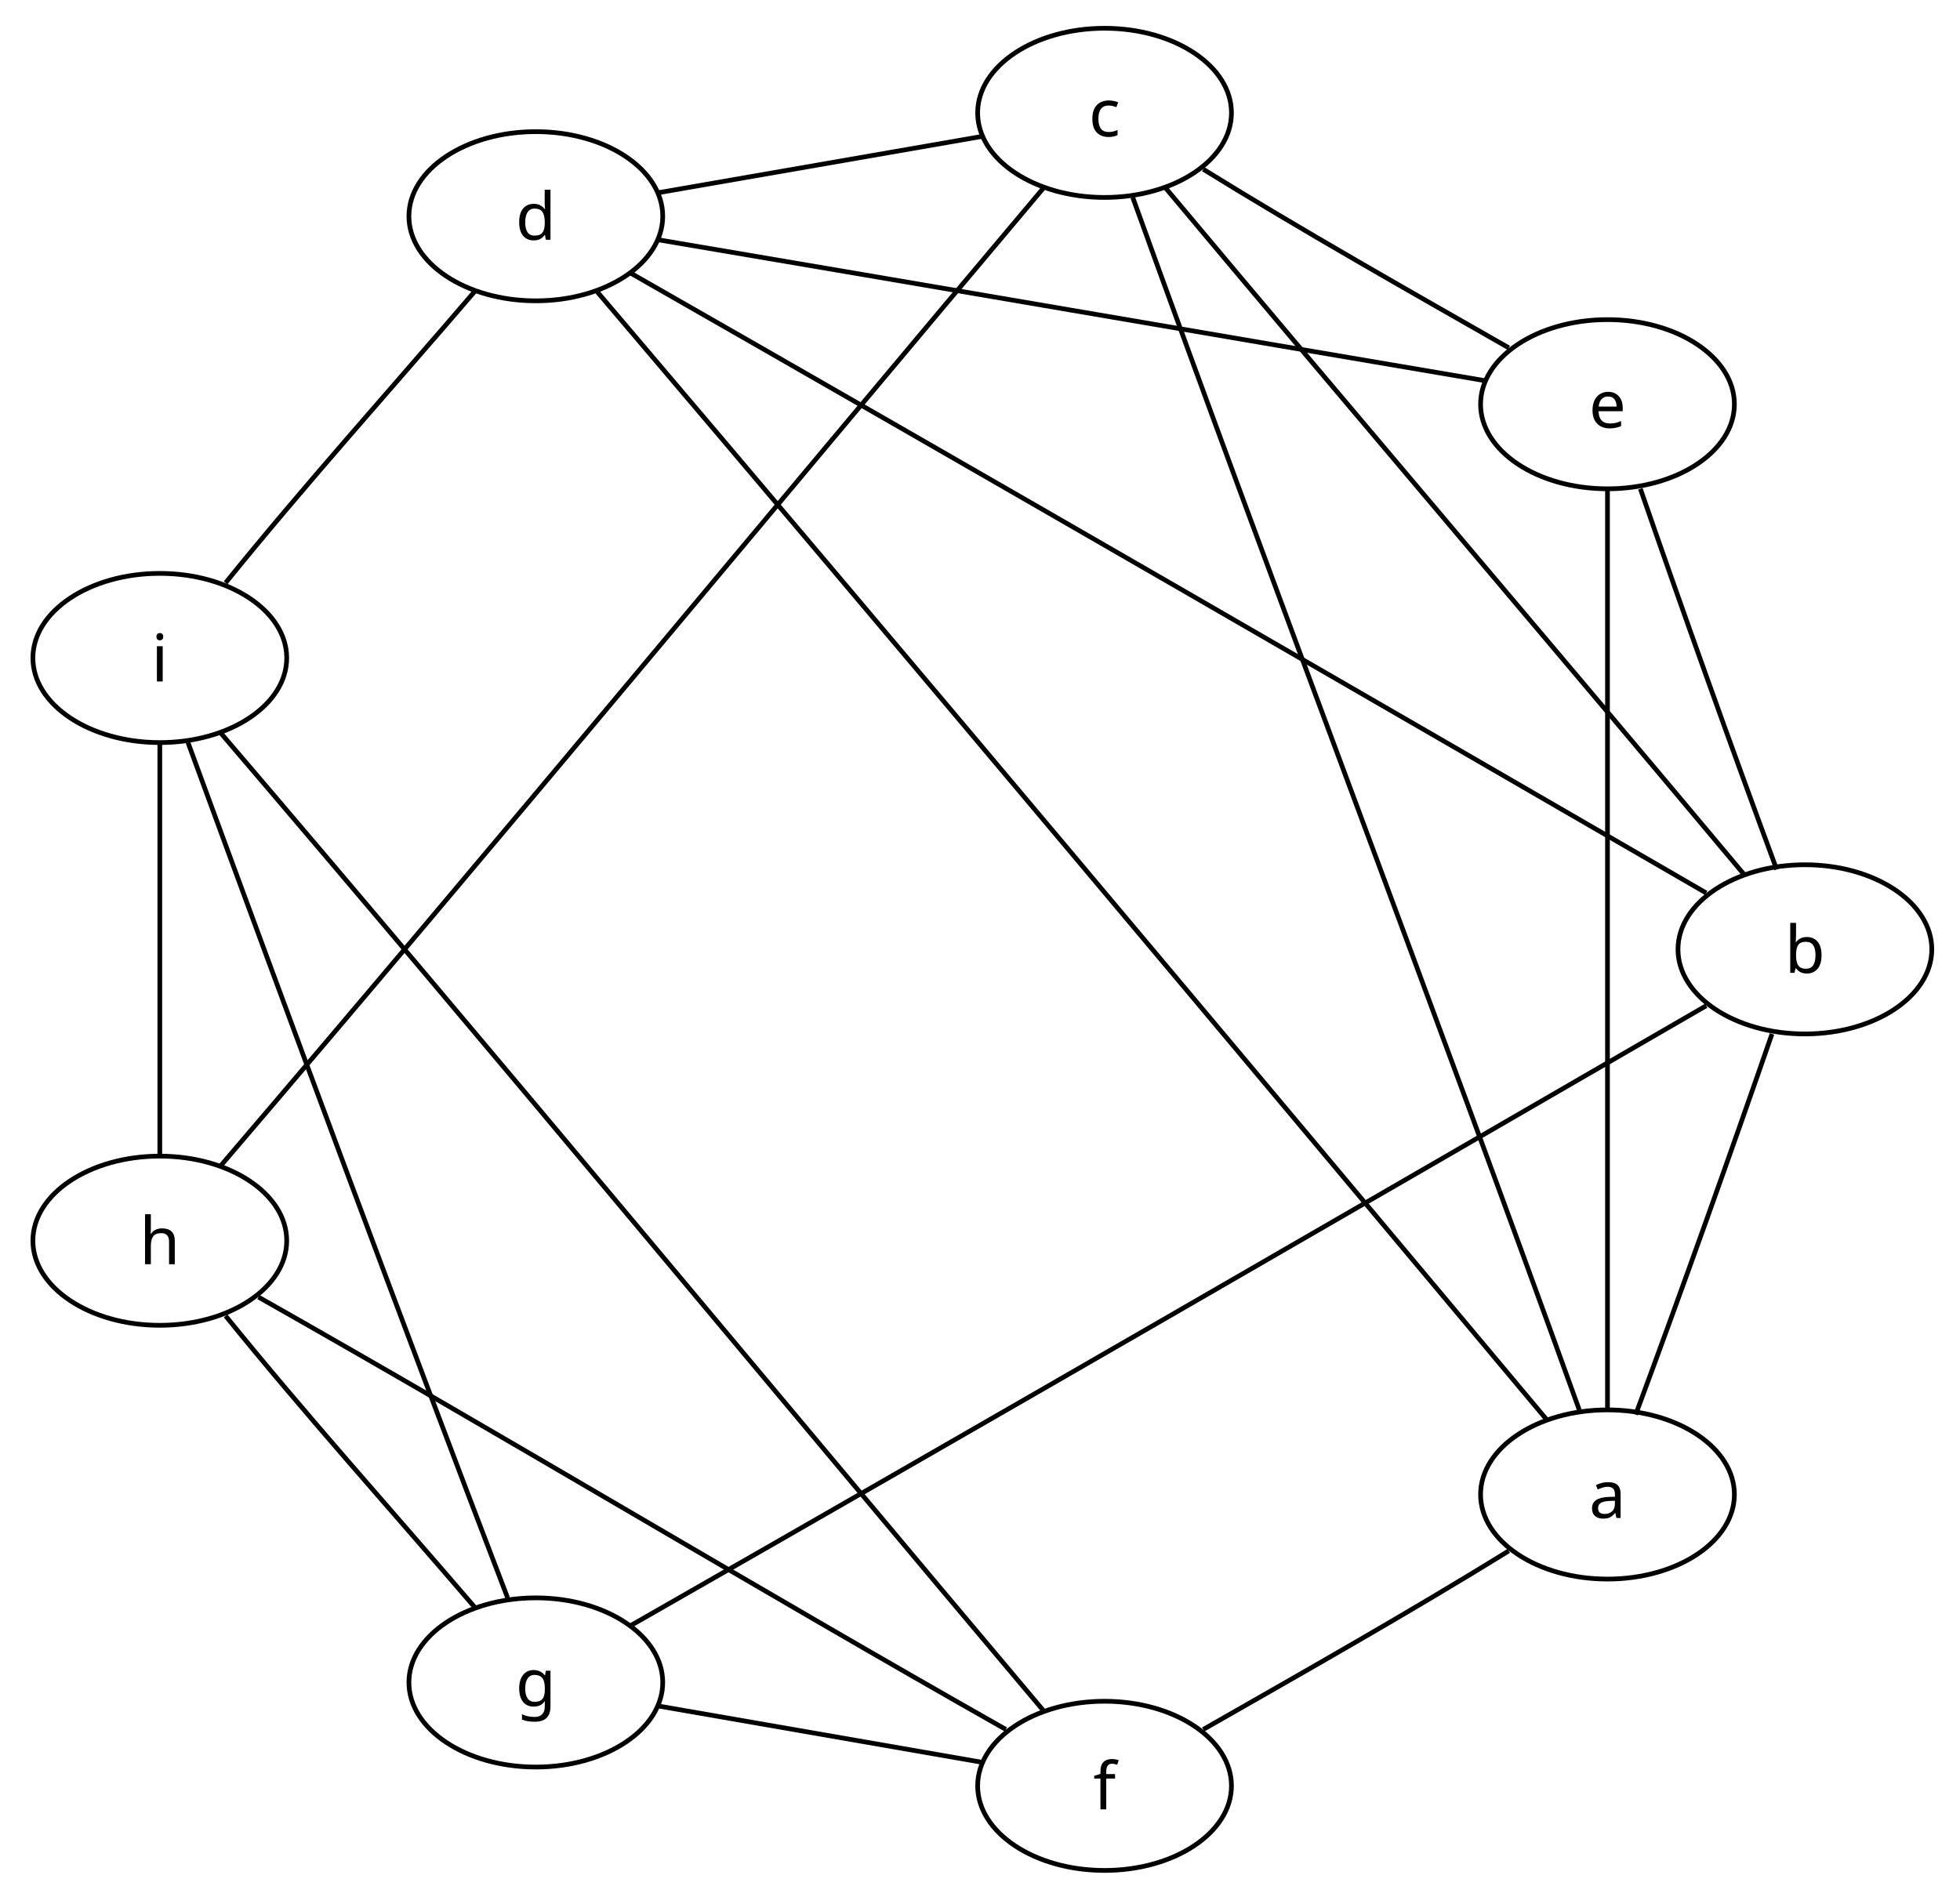
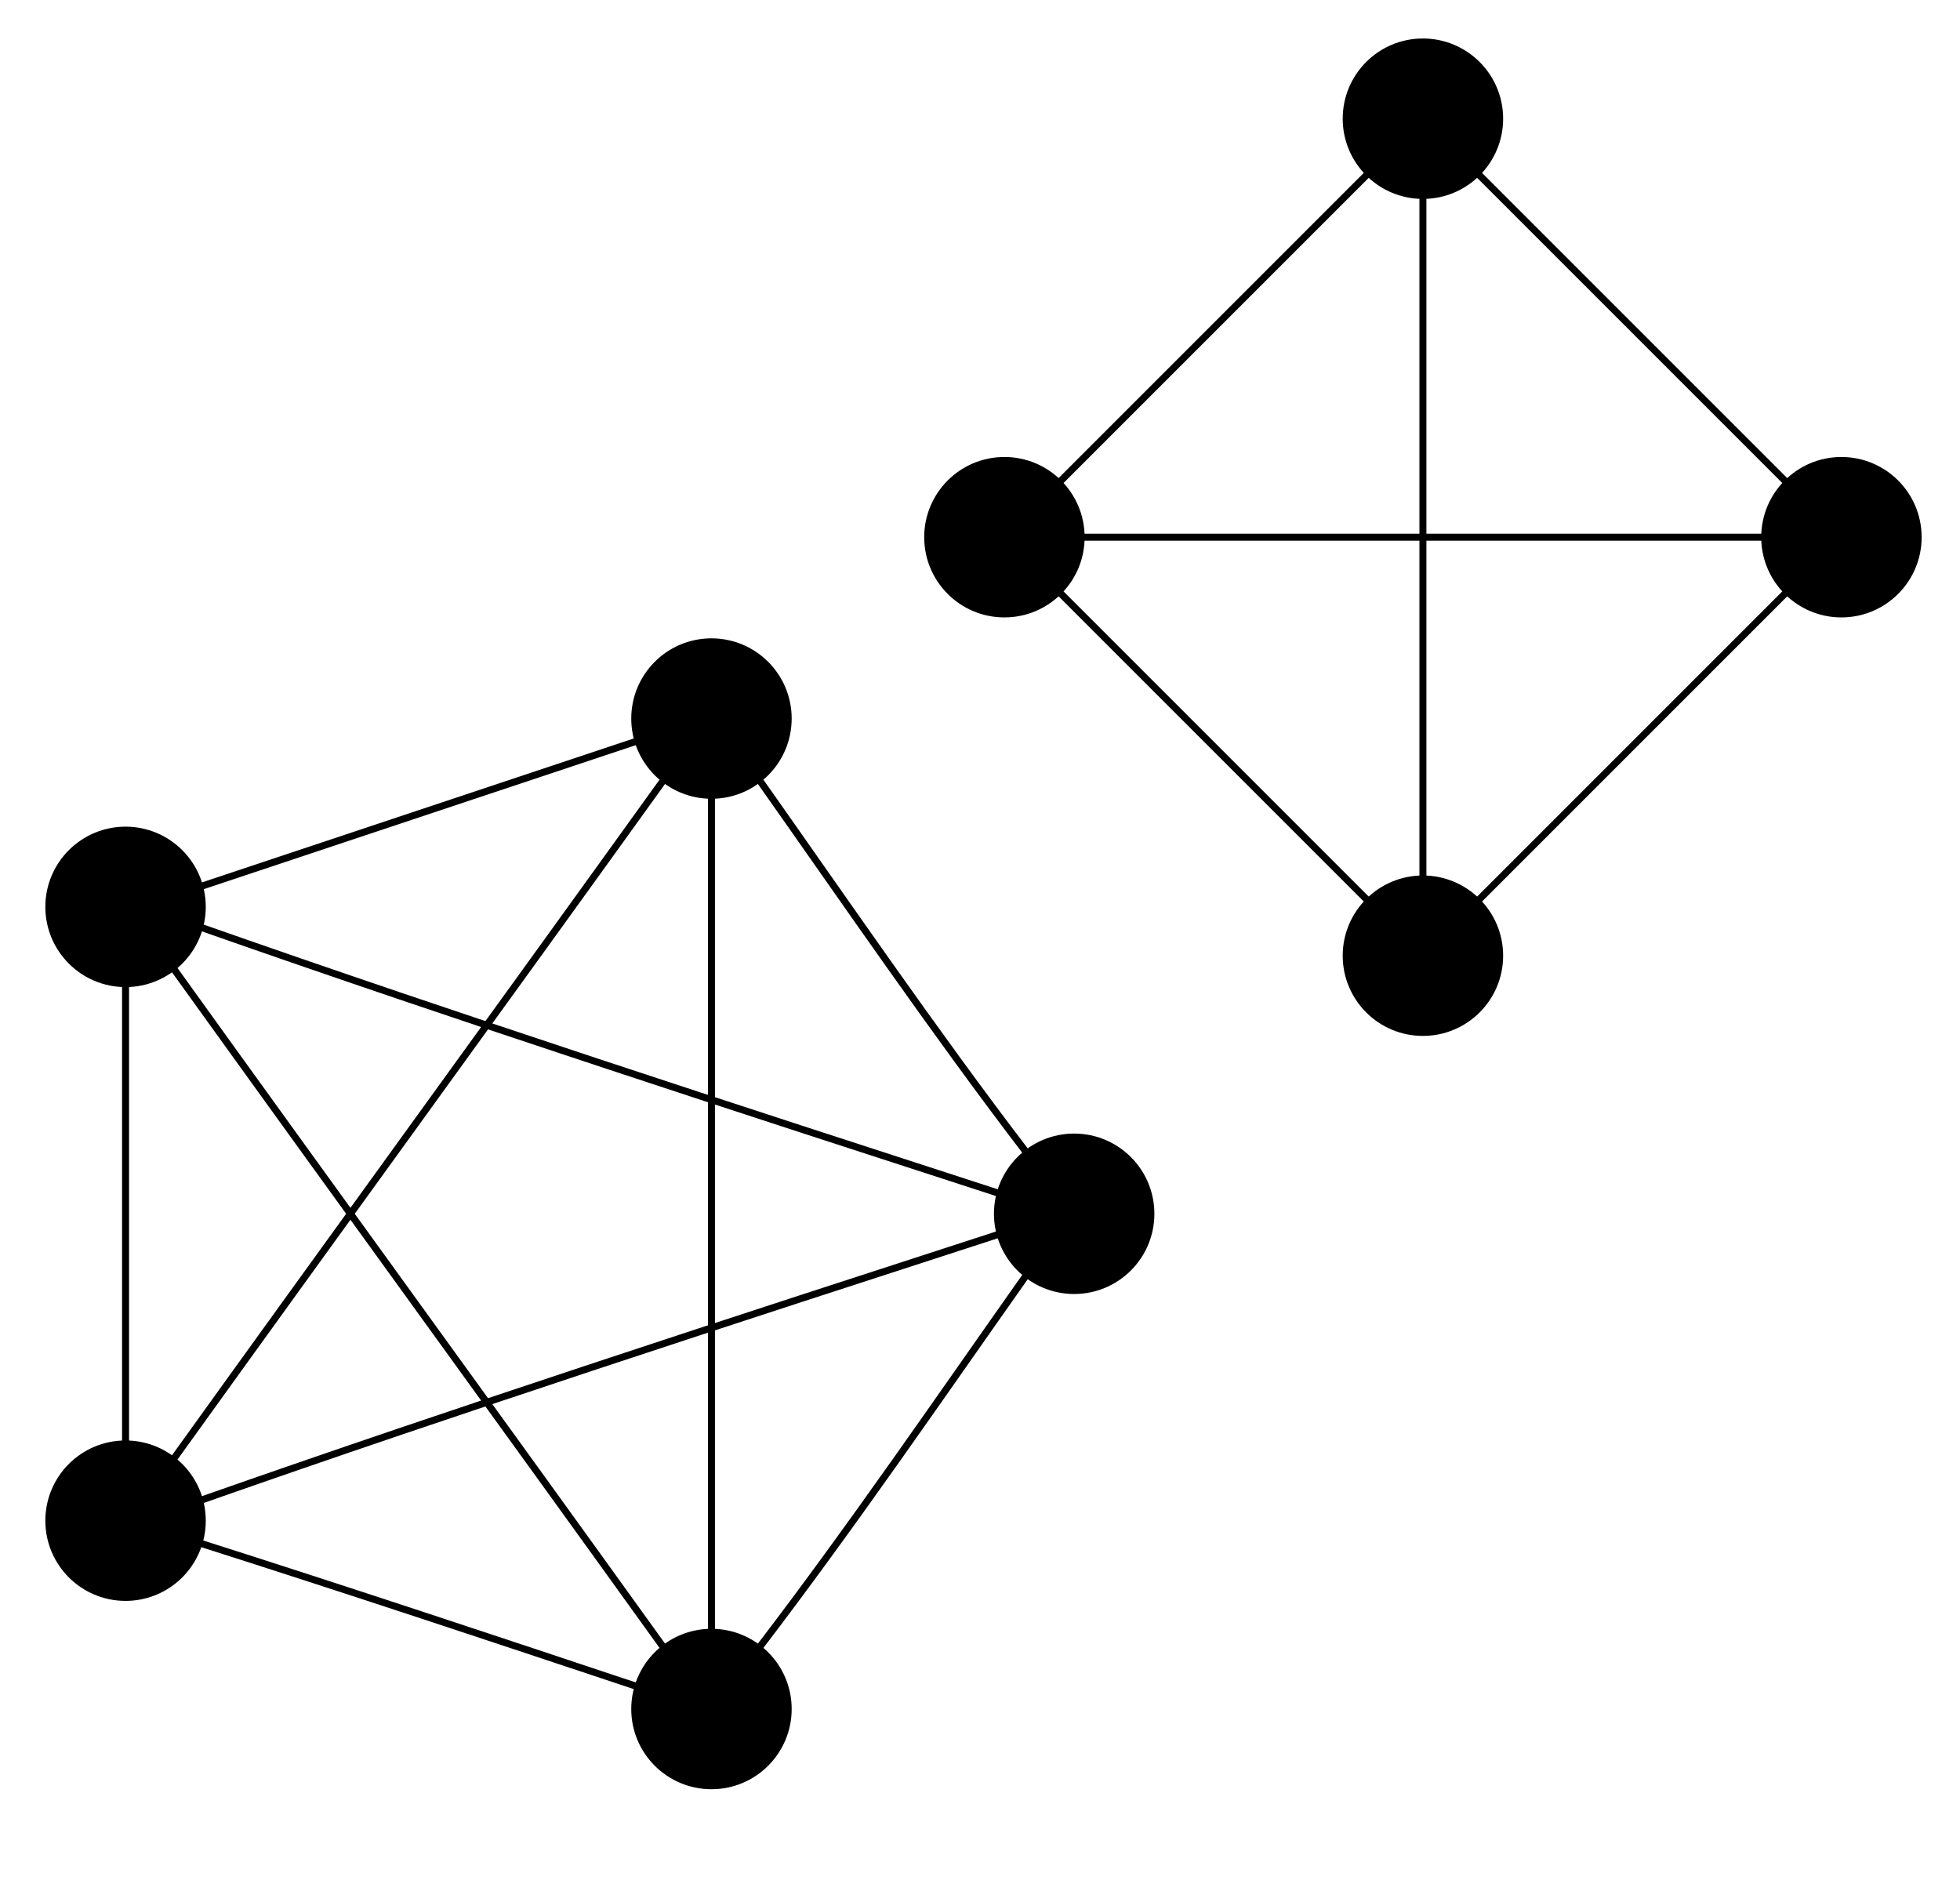
- <svg xmlns="http://www.w3.org/2000/svg" width="418pt" height="406pt" viewBox="-1 -1 417 405">
+ <svg xmlns="http://www.w3.org/2000/svg" width="282pt" height="272pt" viewBox="-1 -1 281 271">
  <g id="graph0" class="graph" style="font-family:Times-Roman;font-size:14.00;">
    <g id="node2" class="node">
-       <ellipse cx="341" cy="317" rx="27" ry="18" style="fill:none;stroke:black;" />
-       <text text-anchor="middle" x="341" y="322">a</text>
+       <ellipse cx="101" cy="244" rx="11" ry="11" style="fill:black;stroke:black;" />
    </g>
    <g id="node4" class="node">
-       <ellipse cx="383" cy="201" rx="27" ry="18" style="fill:none;stroke:black;" />
-       <text text-anchor="middle" x="383" y="206">b</text>
+       <ellipse cx="153" cy="173" rx="11" ry="11" style="fill:black;stroke:black;" />
    </g>
    <g id="edge3" class="edge">
-       <path style="fill:none;stroke:black;" d="M347,300C357,273 367,245 376,219" />
+       <path style="fill:none;stroke:black;" d="M108,235C121,218 134,199 146,182" />
    </g>
    <g id="node6" class="node">
-       <ellipse cx="234" cy="23" rx="27" ry="18" style="fill:none;stroke:black;" />
-       <text text-anchor="middle" x="234" y="28">c</text>
+       <ellipse cx="17" cy="129" rx="11" ry="11" style="fill:black;stroke:black;" />
    </g>
    <g id="edge5" class="edge">
-       <path style="fill:none;stroke:black;" d="M335,299C304,213 271,127 240,41" />
+       <path style="fill:none;stroke:black;" d="M94,235C71,203 47,170 24,138" />
    </g>
    <g id="node8" class="node">
-       <ellipse cx="113" cy="45" rx="27" ry="18" style="fill:none;stroke:black;" />
-       <text text-anchor="middle" x="113" y="50">d</text>
+       <ellipse cx="101" cy="102" rx="11" ry="11" style="fill:black;stroke:black;" />
    </g>
    <g id="edge7" class="edge">
-       <path style="fill:none;stroke:black;" d="M328,301C261,221 194,141 126,61" />
+       <path style="fill:none;stroke:black;" d="M101,233C101,194 101,153 101,113" />
    </g>
    <g id="node10" class="node">
-       <ellipse cx="341" cy="85" rx="27" ry="18" style="fill:none;stroke:black;" />
-       <text text-anchor="middle" x="341" y="90">e</text>
+       <ellipse cx="17" cy="217" rx="11" ry="11" style="fill:black;stroke:black;" />
    </g>
    <g id="edge9" class="edge">
-       <path style="fill:none;stroke:black;" d="M341,299C341,234 341,168 341,103" />
+       <path style="fill:none;stroke:black;" d="M91,241C70,234 49,227 27,220" />
+     </g>
+     <g id="edge11" class="edge">
+       <path style="fill:none;stroke:black;" d="M142,170C105,158 65,145 28,132" />
+     </g>
+     <g id="edge13" class="edge">
+       <path style="fill:none;stroke:black;" d="M146,164C133,147 120,128 108,111" />
+     </g>
+     <g id="edge15" class="edge">
+       <path style="fill:none;stroke:black;" d="M142,176C105,188 65,201 28,214" />
+     </g>
+     <g id="edge17" class="edge">
+       <path style="fill:none;stroke:black;" d="M28,126C49,119 70,112 91,105" />
+     </g>
+     <g id="edge19" class="edge">
+       <path style="fill:none;stroke:black;" d="M17,140C17,162 17,184 17,206" />
+     </g>
+     <g id="edge21" class="edge">
+       <path style="fill:none;stroke:black;" d="M94,111C71,143 47,176 24,208" />
    </g>
    <g id="node18" class="node">
-       <ellipse cx="234" cy="379" rx="27" ry="18" style="fill:none;stroke:black;" />
-       <text text-anchor="middle" x="234" y="384">f</text>
-     </g>
-     <g id="edge36" class="edge">
-       <path style="fill:none;stroke:black;" d="M320,329C299,342 276,355 255,367" />
-     </g>
-     <g id="edge11" class="edge">
-       <path style="fill:none;stroke:black;" d="M370,185C329,136 288,88 247,39" />
-     </g>
-     <g id="edge13" class="edge">
-       <path style="fill:none;stroke:black;" d="M362,189C286,145 210,101 133,57" />
-     </g>
-     <g id="edge15" class="edge">
-       <path style="fill:none;stroke:black;" d="M377,184C367,157 357,129 348,103" />
+       <ellipse cx="203" cy="136" rx="11" ry="11" style="fill:black;stroke:black;" />
    </g>
    <g id="node20" class="node">
-       <ellipse cx="113" cy="357" rx="27" ry="18" style="fill:none;stroke:black;" />
-       <text text-anchor="middle" x="113" y="362">g</text>
+       <ellipse cx="263" cy="76" rx="11" ry="11" style="fill:black;stroke:black;" />
    </g>
-     <g id="edge38" class="edge">
-       <path style="fill:none;stroke:black;" d="M362,213C286,257 210,301 133,345" />
-     </g>
-     <g id="edge17" class="edge">
-       <path style="fill:none;stroke:black;" d="M208,28C185,32 162,36 139,40" />
-     </g>
-     <g id="edge19" class="edge">
-       <path style="fill:none;stroke:black;" d="M255,35C276,48 299,61 320,73" />
+     <g id="edge24" class="edge">
+       <path style="fill:none;stroke:black;" d="M211,128C225,114 240,99 255,84" />
    </g>
    <g id="node22" class="node">
-       <ellipse cx="33" cy="263" rx="27" ry="18" style="fill:none;stroke:black;" />
-       <text text-anchor="middle" x="33" y="268">h</text>
+       <ellipse cx="203" cy="16" rx="11" ry="11" style="fill:black;stroke:black;" />
    </g>
-     <g id="edge40" class="edge">
-       <path style="fill:none;stroke:black;" d="M221,39C162,109 105,178 46,247" />
-     </g>
-     <g id="edge21" class="edge">
-       <path style="fill:none;stroke:black;" d="M139,50C198,60 256,70 315,80" />
+     <g id="edge26" class="edge">
+       <path style="fill:none;stroke:black;" d="M203,125C203,92 203,60 203,27" />
    </g>
    <g id="node24" class="node">
-       <ellipse cx="33" cy="139" rx="27" ry="18" style="fill:none;stroke:black;" />
-       <text text-anchor="middle" x="33" y="144">i</text>
-     </g>
-     <g id="edge42" class="edge">
-       <path style="fill:none;stroke:black;" d="M100,61C82,82 64,102 47,123" />
-     </g>
-     <g id="edge24" class="edge">
-       <path style="fill:none;stroke:black;" d="M208,374C185,370 162,366 139,362" />
-     </g>
-     <g id="edge26" class="edge">
-       <path style="fill:none;stroke:black;" d="M213,367C160,337 107,305 54,275" />
+       <ellipse cx="143" cy="76" rx="11" ry="11" style="fill:black;stroke:black;" />
    </g>
    <g id="edge28" class="edge">
-       <path style="fill:none;stroke:black;" d="M221,363C162,293 105,224 46,155" />
+       <path style="fill:none;stroke:black;" d="M195,128C181,114 166,99 151,84" />
    </g>
    <g id="edge30" class="edge">
-       <path style="fill:none;stroke:black;" d="M100,341C82,320 64,300 47,279" />
+       <path style="fill:none;stroke:black;" d="M255,68C241,54 226,39 211,24" />
    </g>
    <g id="edge32" class="edge">
-       <path style="fill:none;stroke:black;" d="M107,339C84,279 61,217 39,157" />
+       <path style="fill:none;stroke:black;" d="M252,76C220,76 187,76 154,76" />
    </g>
    <g id="edge34" class="edge">
-       <path style="fill:none;stroke:black;" d="M33,245C33,216 33,186 33,157" />
+       <path style="fill:none;stroke:black;" d="M195,24C181,38 166,53 151,68" />
    </g>
  </g>
</svg>
